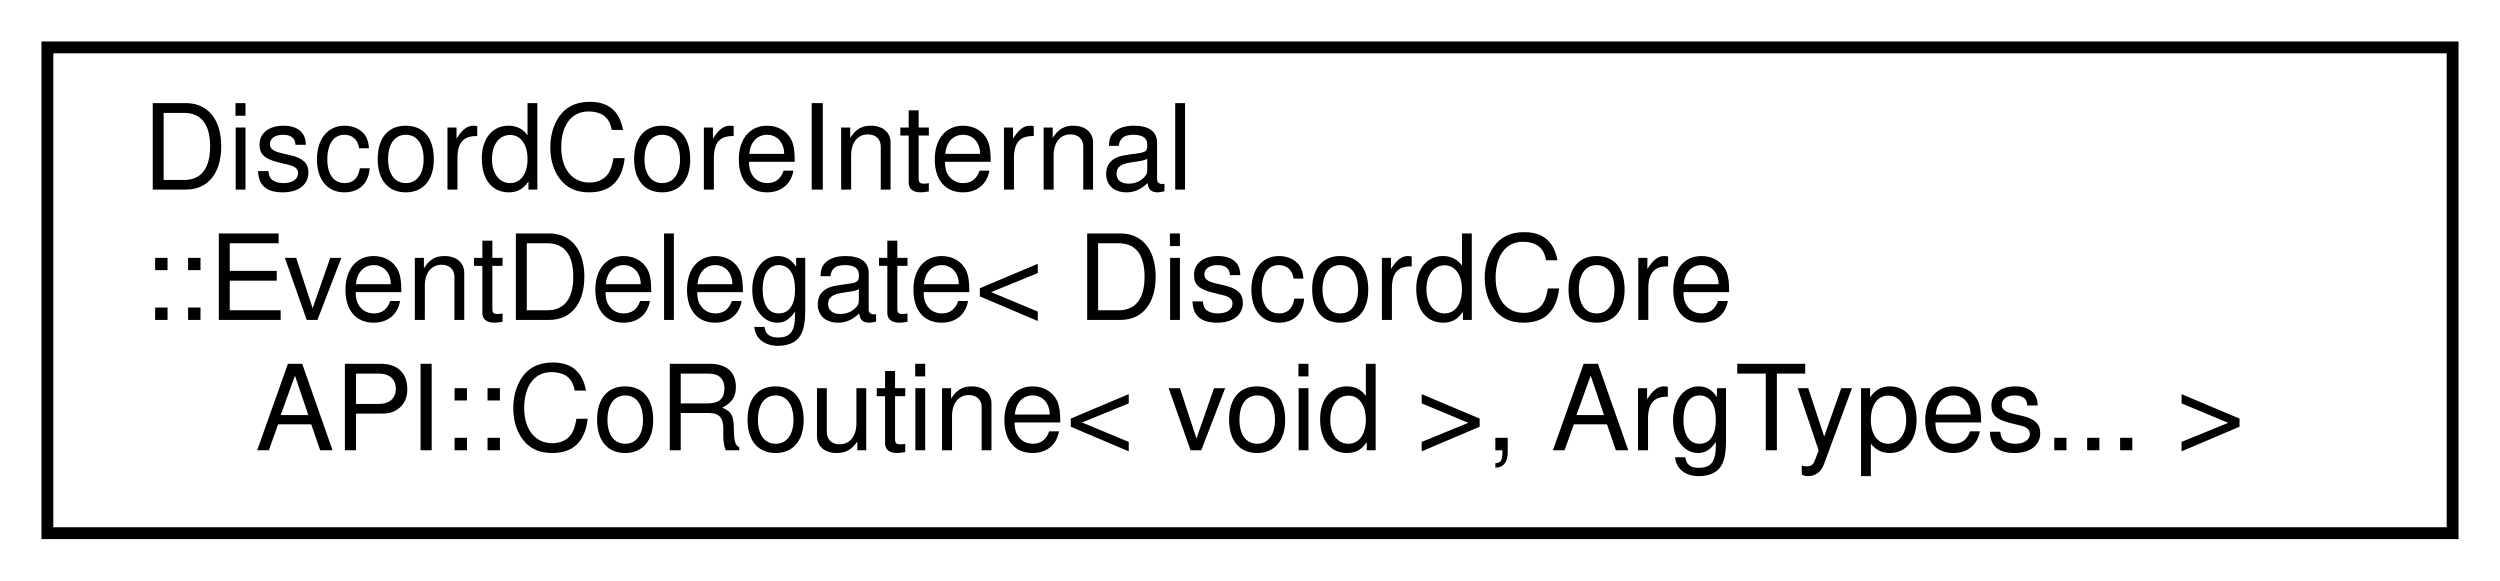
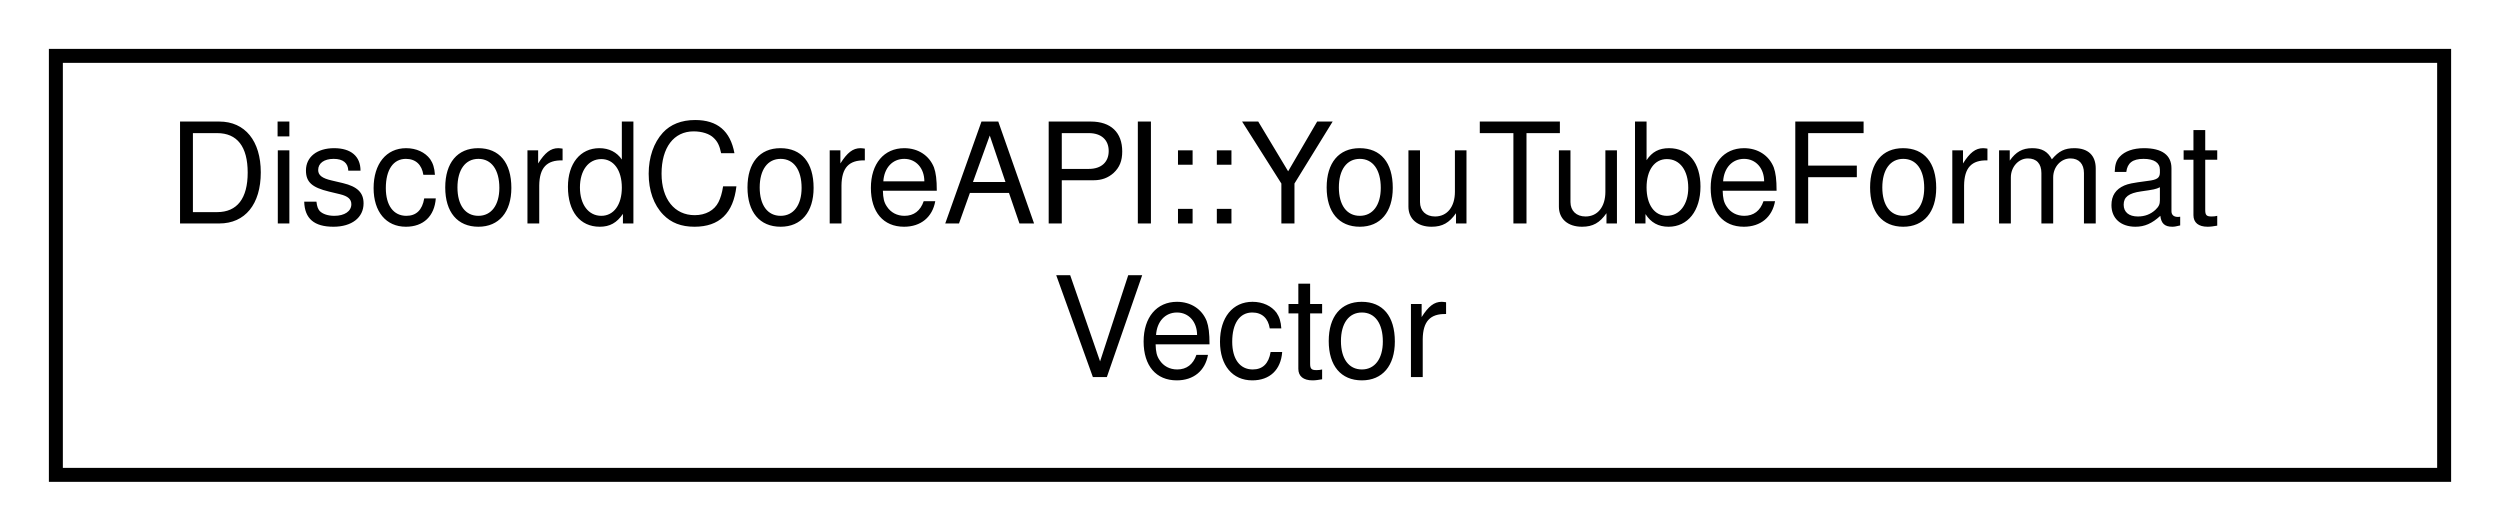
- <svg xmlns="http://www.w3.org/2000/svg" xmlns:xlink="http://www.w3.org/1999/xlink" width="211pt" height="49pt" viewBox="0.00 0.00 211.00 49.00">
-   <g id="graph0" class="graph" transform="scale(1 1) rotate(0) translate(4 45)">
+ <svg xmlns="http://www.w3.org/2000/svg" xmlns:xlink="http://www.w3.org/1999/xlink" width="179pt" height="38pt" viewBox="0.00 0.00 179.00 38.00">
+   <g id="graph0" class="graph" transform="scale(1 1) rotate(0) translate(4 34)">
    <g id="node1" class="node">
      <g id="a_node1">
-         <a xlink:href="d5/d2c/a02012.html" target="_top" xlink:title=" ">
-           <polygon fill="none" stroke="black" points="203,-41 0,-41 0,0 203,0 203,-41" />
-           <text text-anchor="start" x="8" y="-29" font-family="Helvetica,sans-Serif" font-size="10.00">DiscordCoreInternal</text>
-           <text text-anchor="start" x="8" y="-18" font-family="Helvetica,sans-Serif" font-size="10.00">::EventDelegate&lt; DiscordCore</text>
-           <text text-anchor="middle" x="101.5" y="-7" font-family="Helvetica,sans-Serif" font-size="10.00">API::CoRoutine&lt; void &gt;, ArgTypes... &gt;</text>
+         <a xlink:href="dc/dcb/a02648.html" target="_top" xlink:title="YouTube format data.">
+           <polygon fill="none" stroke="black" points="171,-30 0,-30 0,0 171,0 171,-30" />
+           <text text-anchor="start" x="8" y="-18" font-family="Helvetica,sans-Serif" font-size="10.00">DiscordCoreAPI::YouTubeFormat</text>
+           <text text-anchor="middle" x="85.5" y="-7" font-family="Helvetica,sans-Serif" font-size="10.00">Vector</text>
        </a>
      </g>
    </g>
  </g>
</svg>
